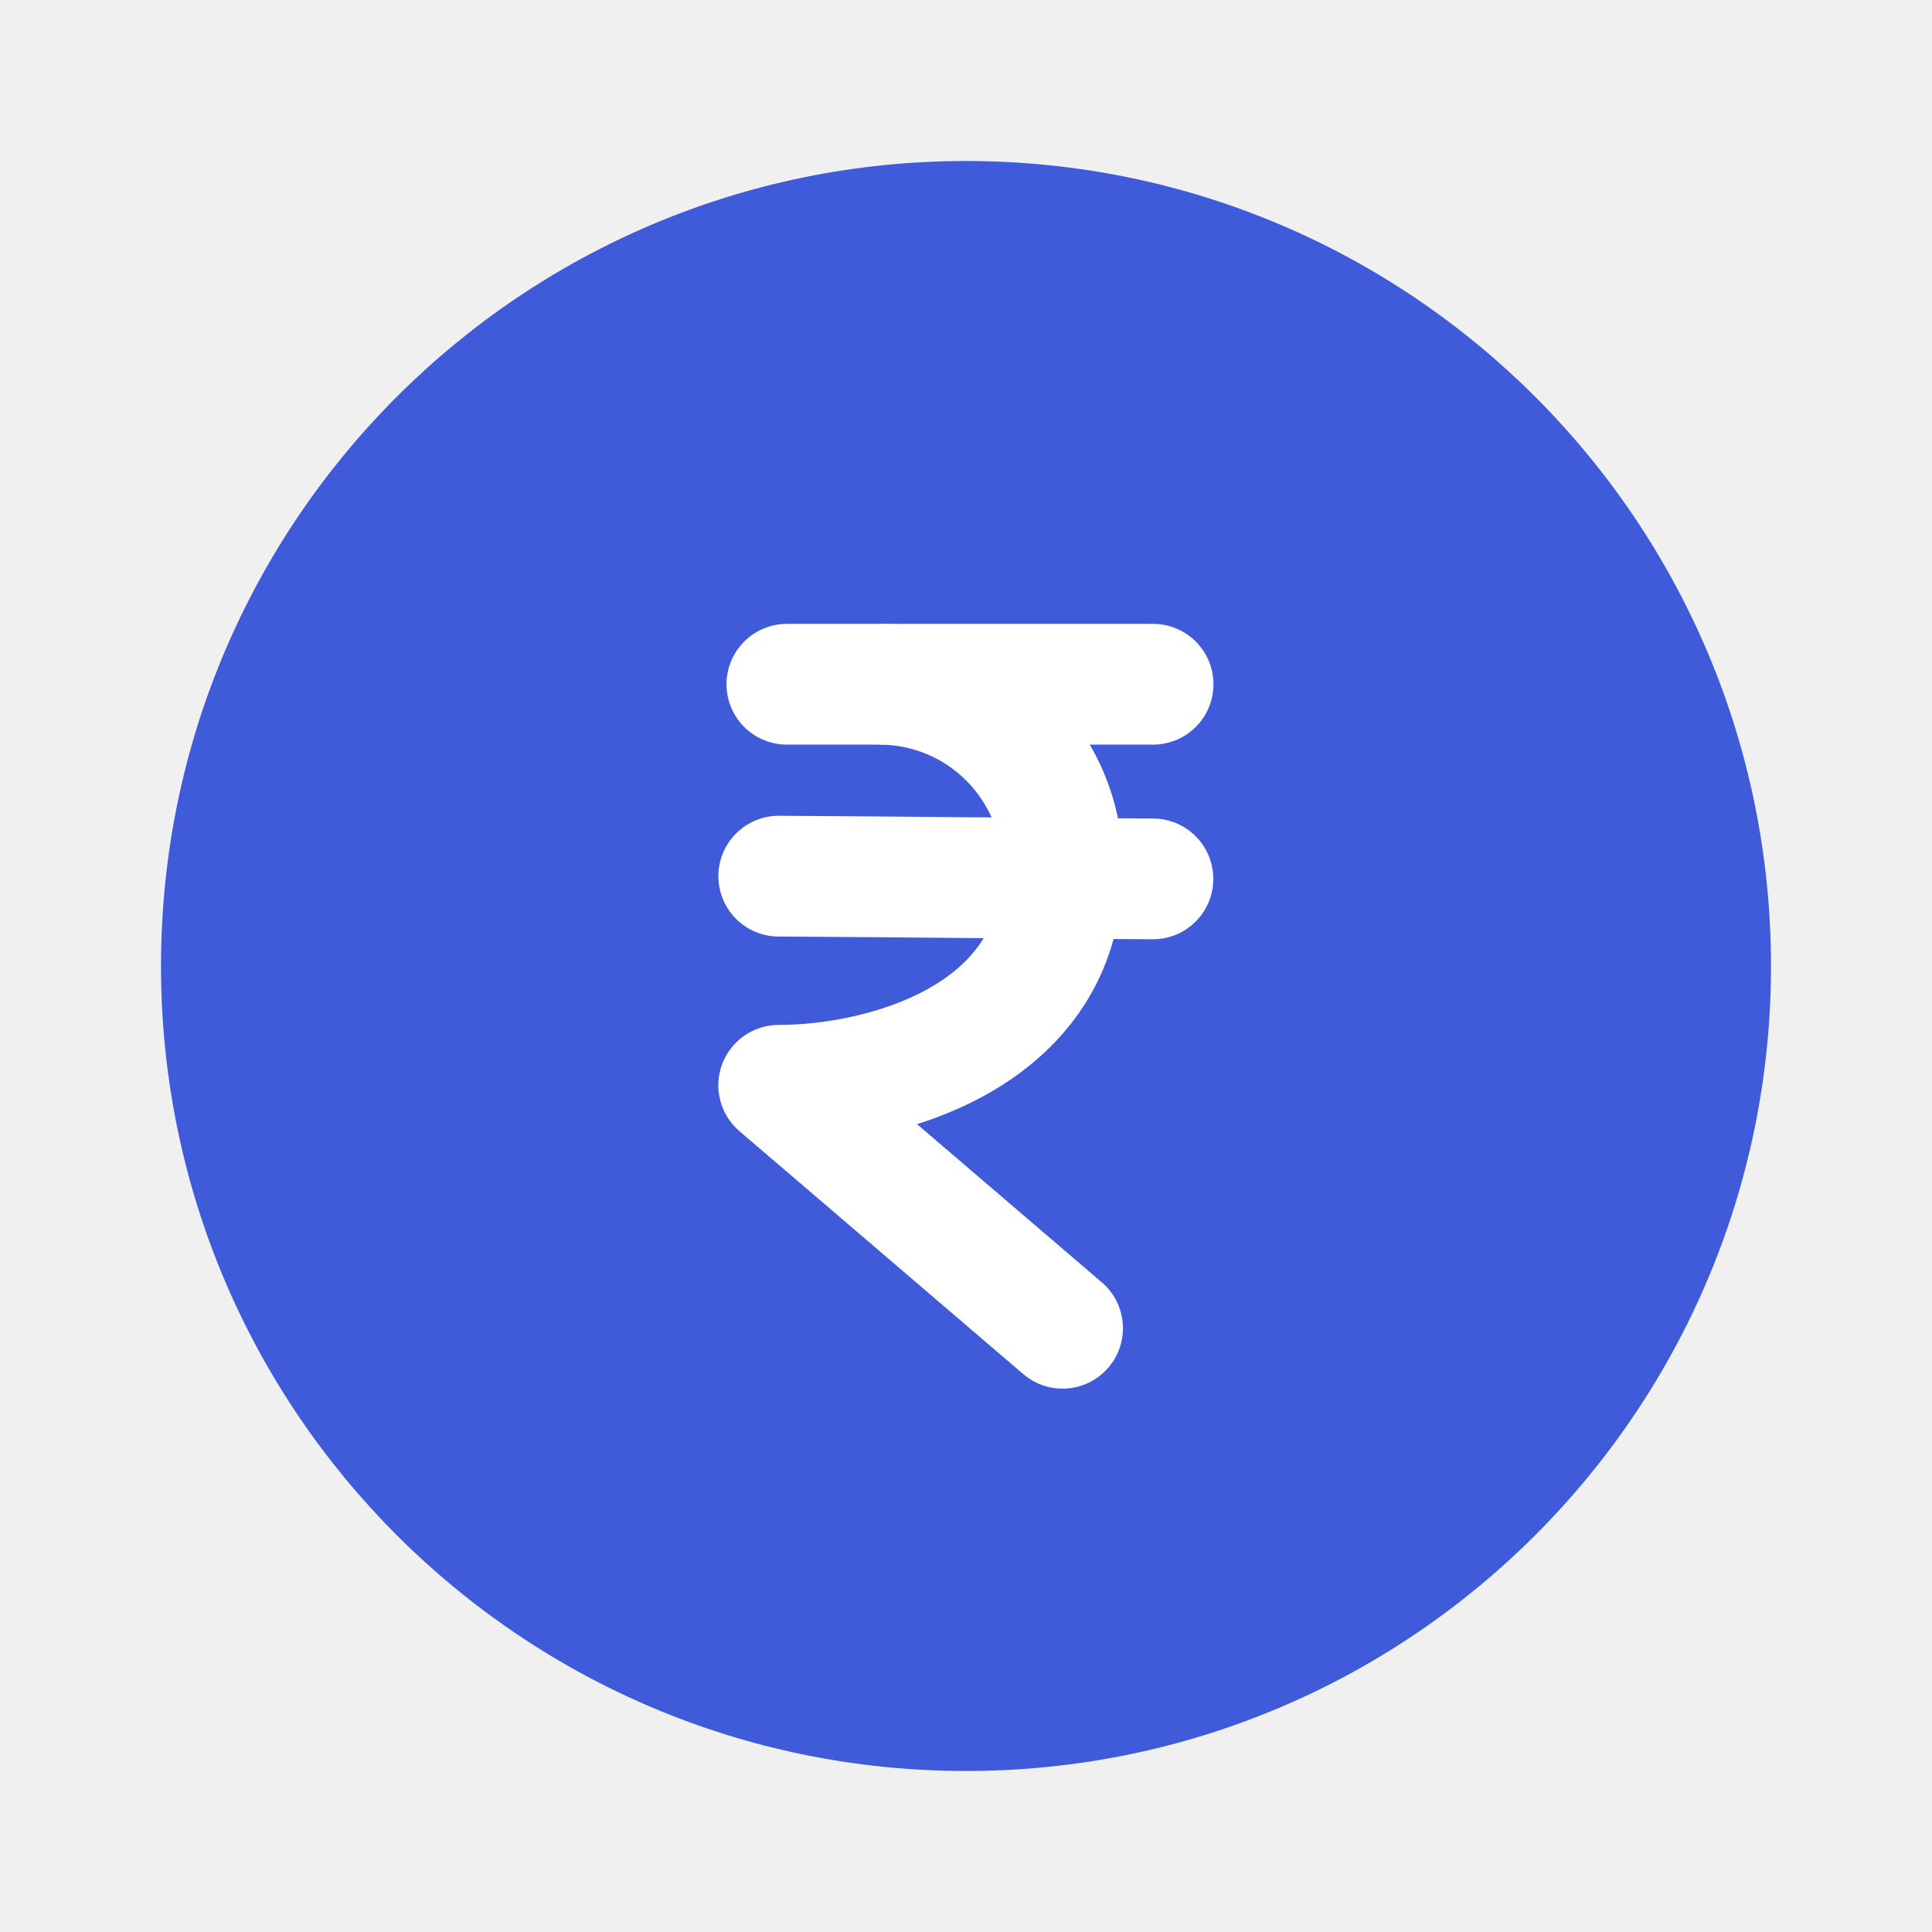
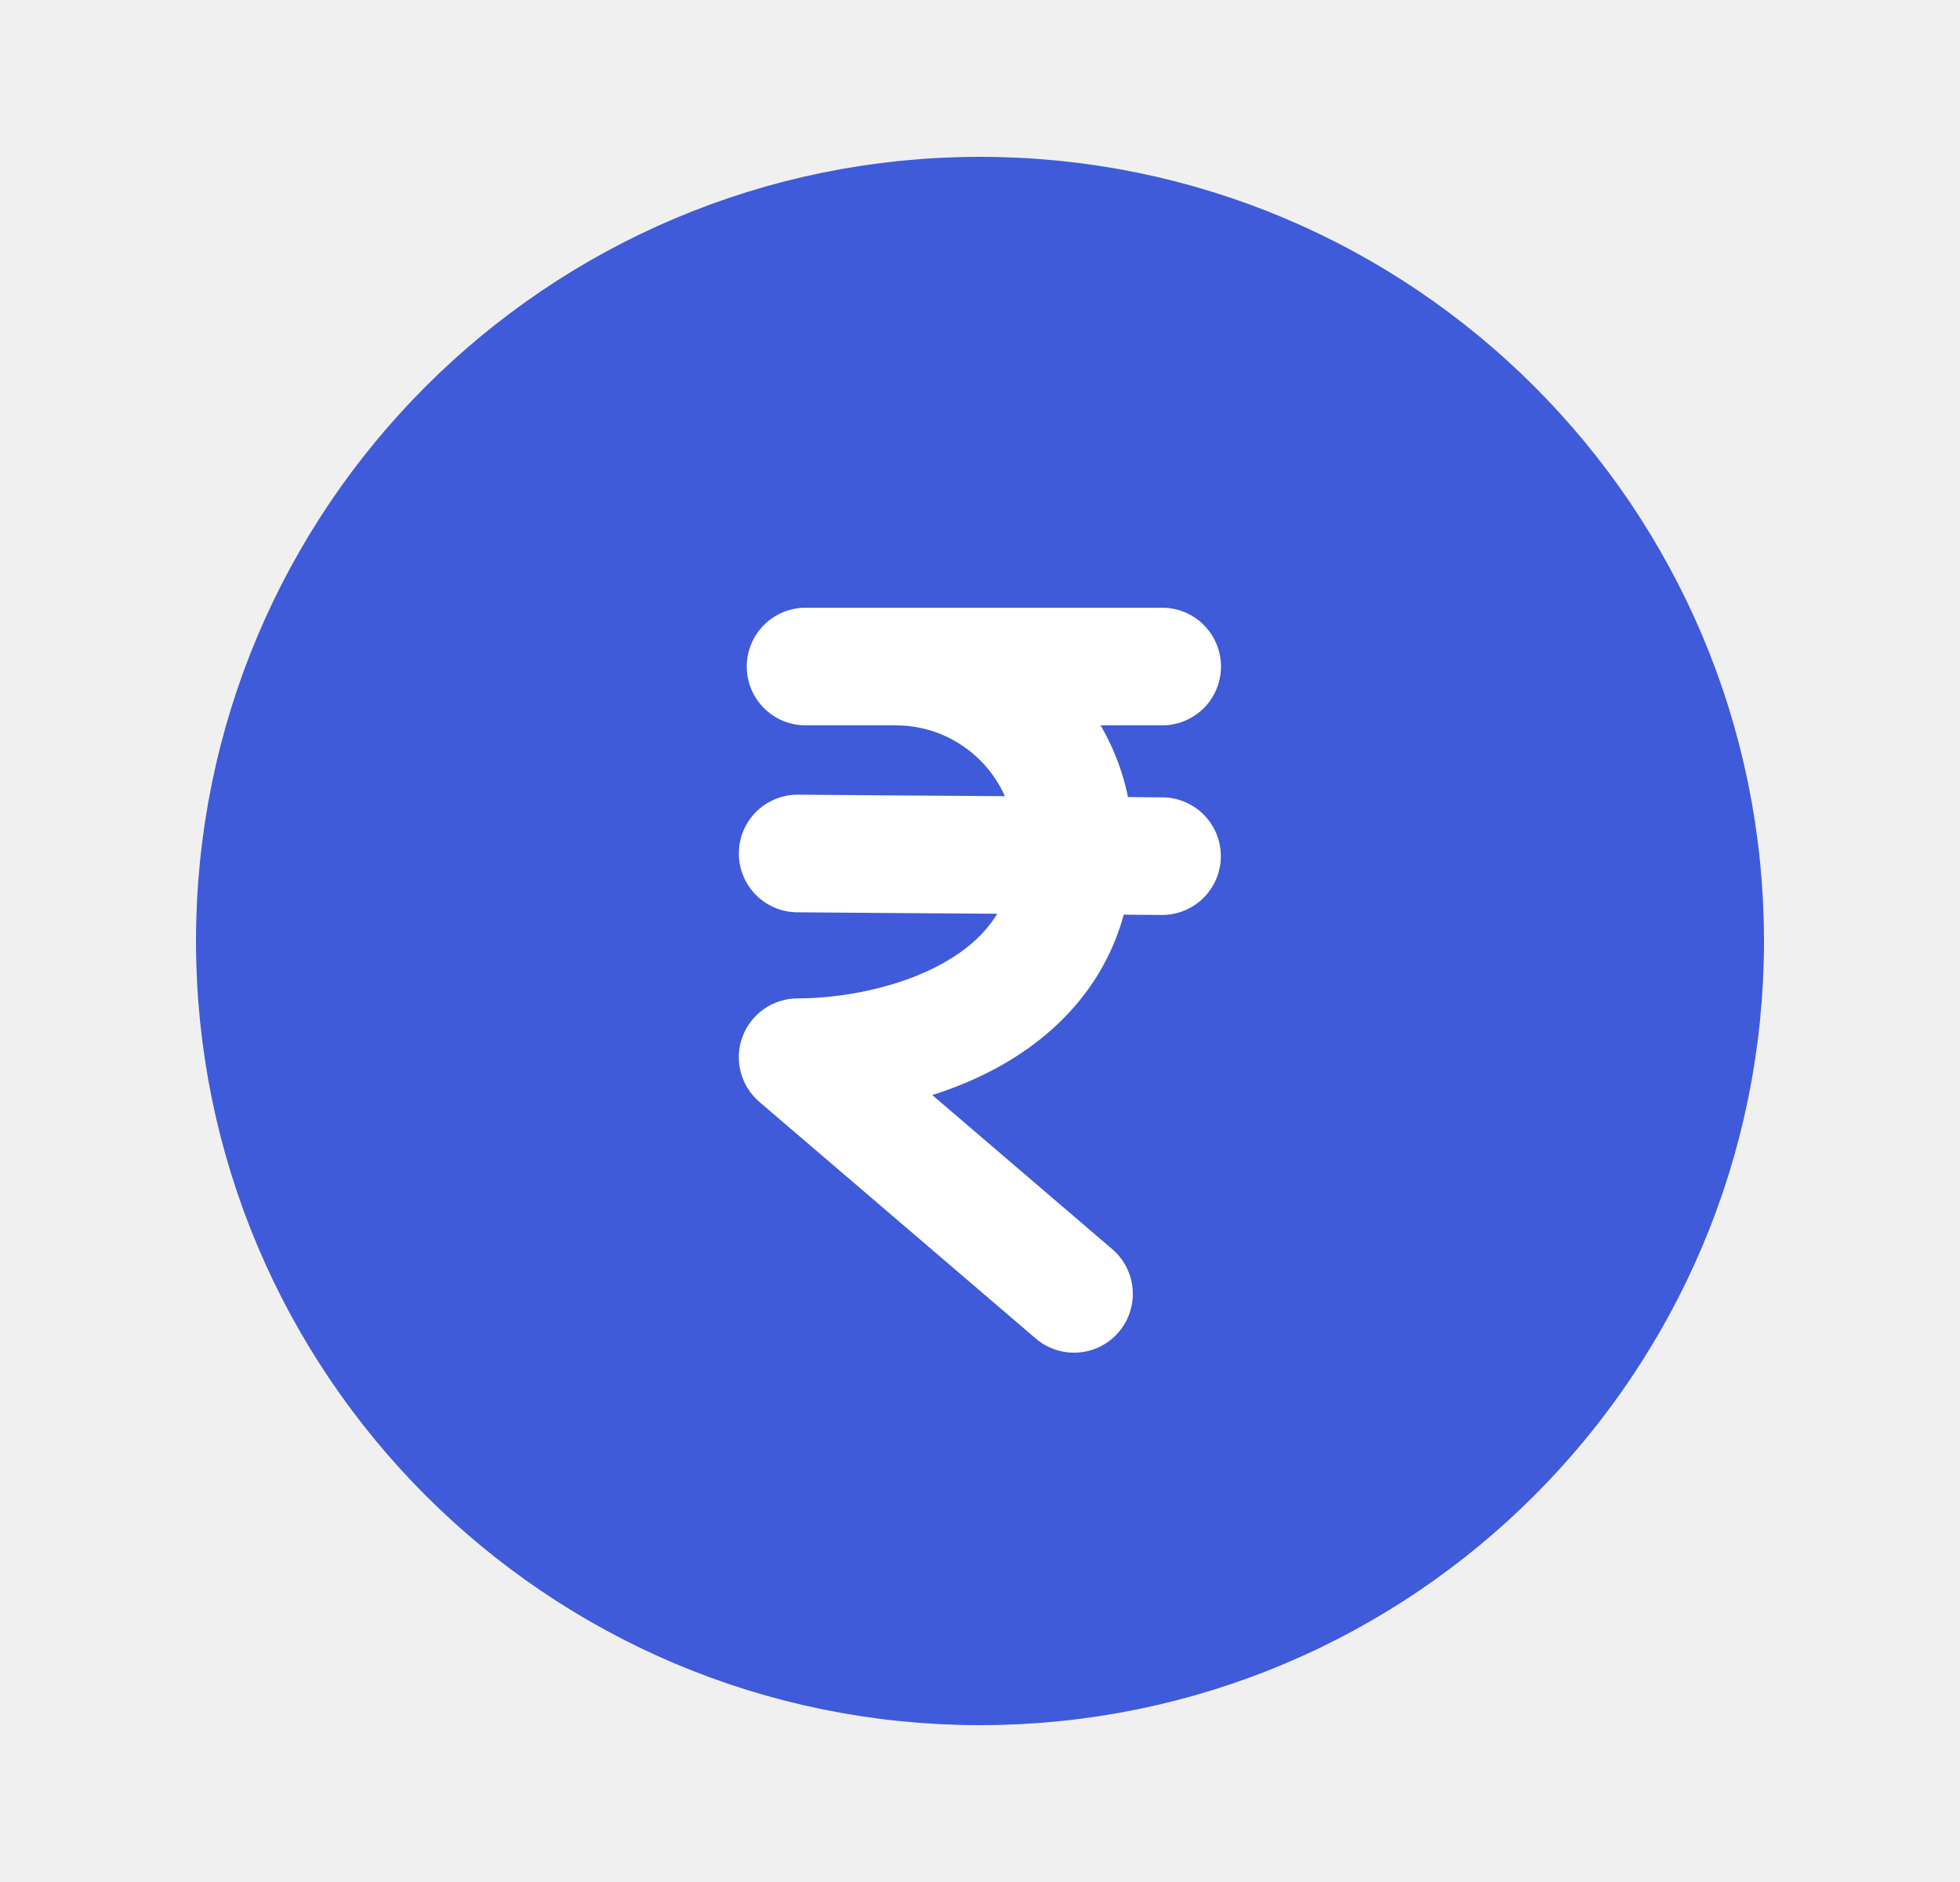
- <svg xmlns="http://www.w3.org/2000/svg" width="24" height="24" fill="none" viewBox="0 0 24 24">
-   <circle cx="12" cy="12" r="10" fill="#3F5BD9" />
-   <path stroke="#fff" stroke-linecap="round" stroke-width="1.5" d="M9.775 8.5H14.324M9.674 10.884l1.162.008 1.162.01 2.324.016" />
-   <path fill="#fff" d="M9.674 13.482v-.75a.75.75 0 0 0-.488 1.32l.488-.57Zm3.038 3.588a.75.75 0 0 0 .975-1.14l-.975 1.14Zm-.263-6.297c0 .742-.366 1.197-.91 1.505-.58.327-1.324.454-1.865.454v1.5c.715 0 1.734-.157 2.603-.649.904-.511 1.672-1.411 1.672-2.81h-1.5ZM10.925 9.25c.842 0 1.524.682 1.524 1.523h1.5a3.024 3.024 0 0 0-3.024-3.023v1.5Zm-1.739 4.802 3.526 3.018.975-1.14-3.525-3.018-.976 1.14Z" />
+ <svg xmlns="http://www.w3.org/2000/svg" width="25" height="24" viewBox="0 0 25 24" fill="none">
+   <circle cx="12.5" cy="12" r="9.25" fill="#3F5BD9" stroke="#3F5BD9" stroke-width="1.5" stroke-linecap="round" stroke-linejoin="round" />
+   <path d="M10.275 8.5H12.55H14.824" fill="white" />
+   <path d="M10.275 8.5H12.55H14.824" stroke="white" stroke-width="1.5" stroke-linecap="round" />
+   <path d="M10.174 10.884L11.336 10.893L12.498 10.901L14.822 10.918" fill="white" />
+   <path d="M10.174 10.884L11.336 10.893L12.498 10.901L14.822 10.918" stroke="white" stroke-width="1.5" stroke-linecap="round" />
+   <path d="M10.174 13.482V12.732C9.86 12.732 9.579 12.928 9.47 13.222C9.361 13.517 9.448 13.848 9.686 14.052L10.174 13.482ZM13.212 17.07C13.526 17.339 14 17.302 14.269 16.988C14.538 16.673 14.502 16.2 14.187 15.93L13.212 17.07ZM12.949 10.773C12.949 11.515 12.583 11.97 12.038 12.278C11.459 12.605 10.715 12.732 10.174 12.732V14.232C10.889 14.232 11.908 14.075 12.777 13.583C13.681 13.072 14.449 12.172 14.449 10.773H12.949ZM11.425 9.25C12.267 9.25 12.949 9.932 12.949 10.773H14.449C14.449 9.103 13.095 7.75 11.425 7.75V9.25ZM9.686 14.052L13.212 17.07L14.187 15.93L10.662 12.912L9.686 14.052Z" fill="white" />
</svg>
